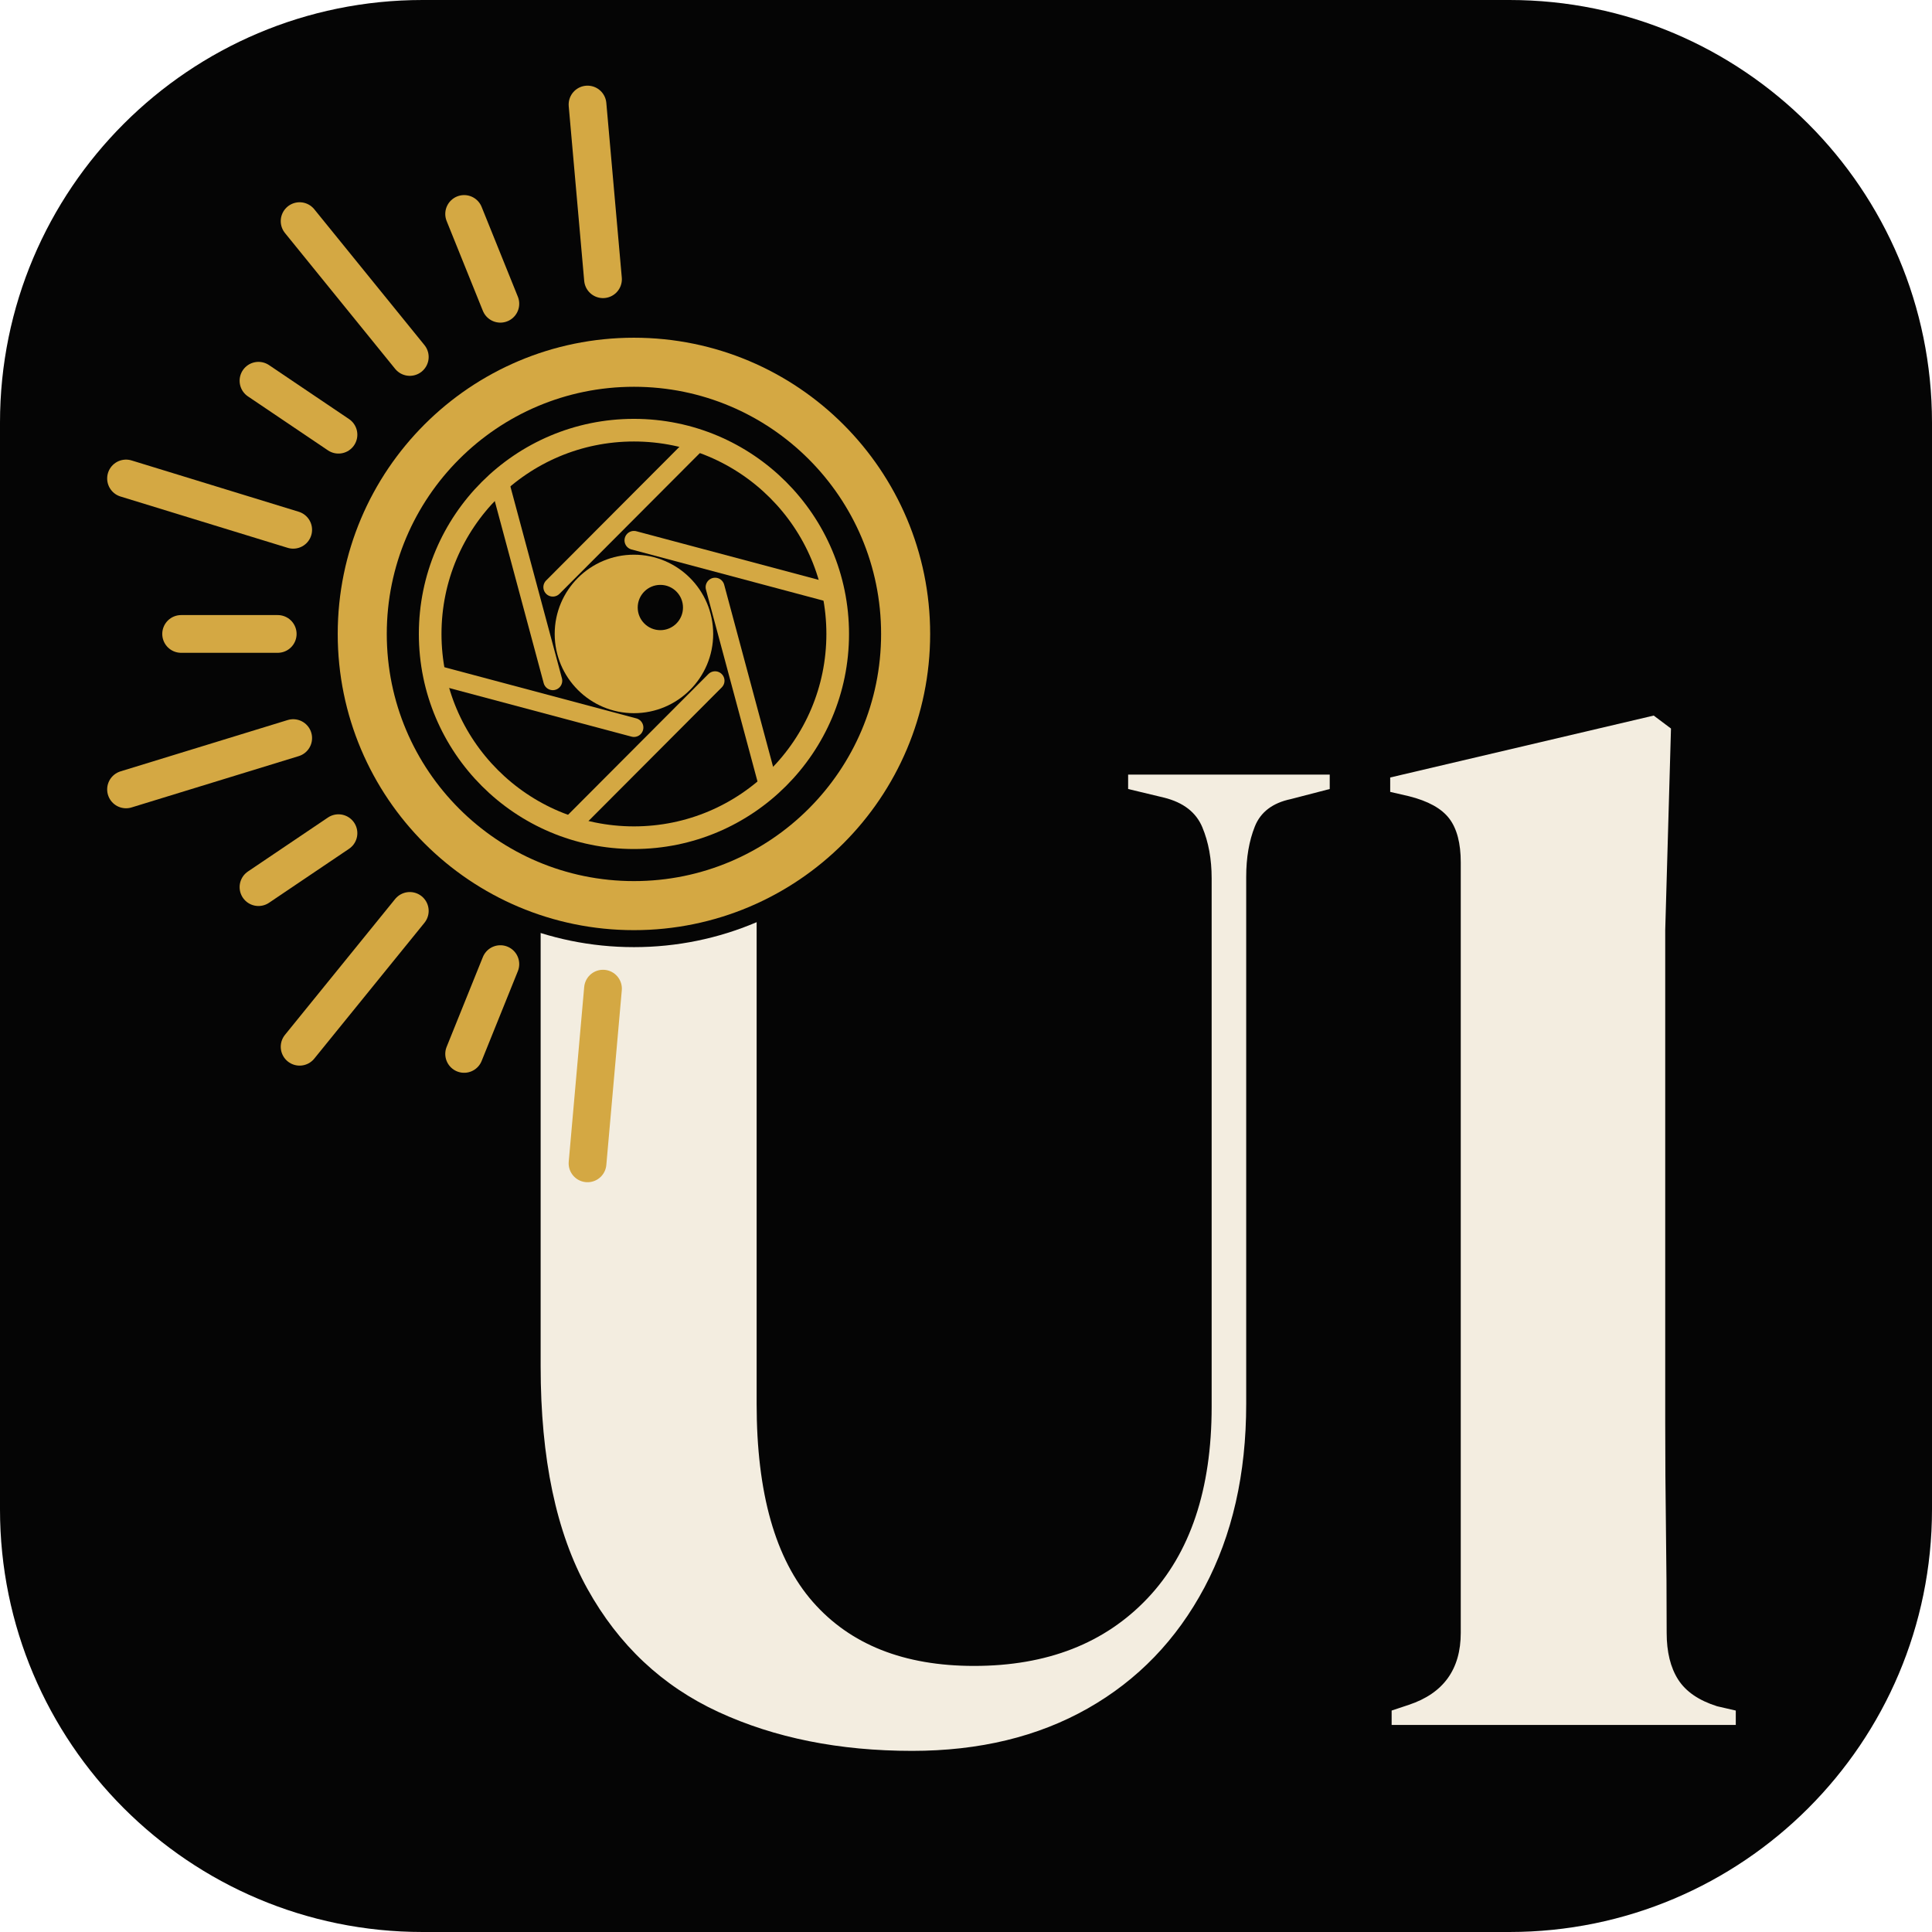
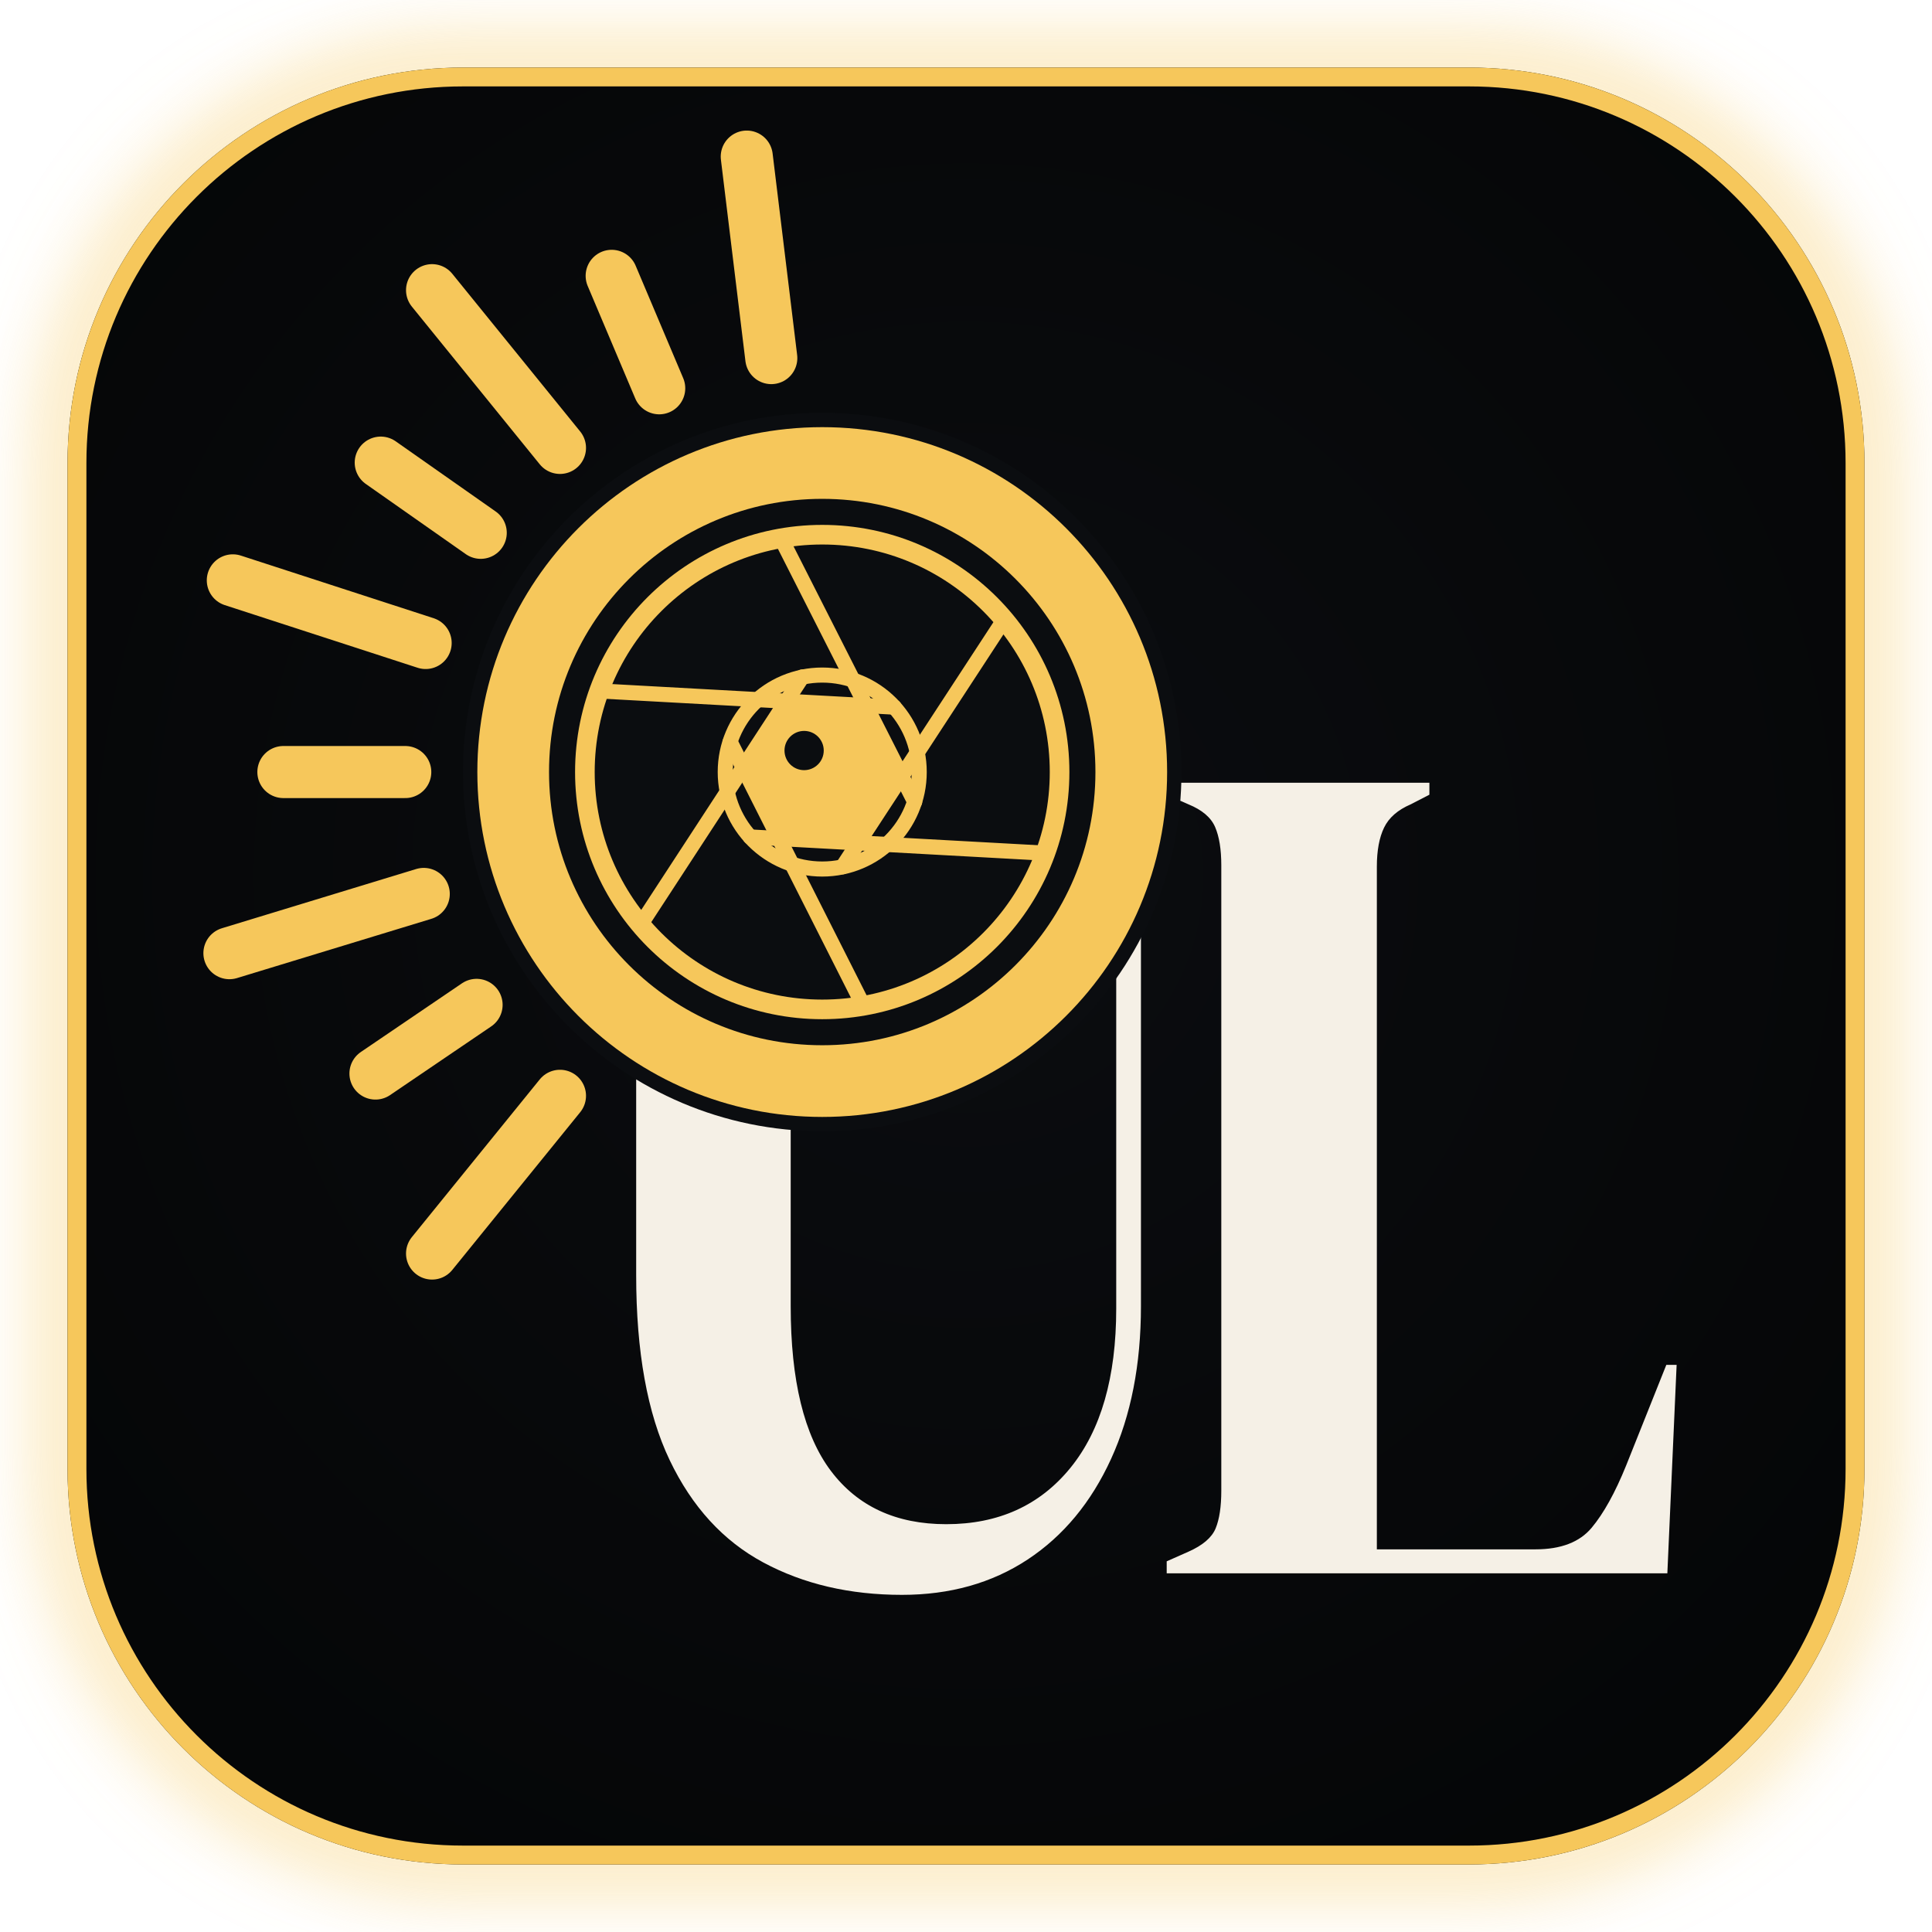
- <svg xmlns="http://www.w3.org/2000/svg" viewBox="0 0 512 512">
-   <rect width="512" height="512" rx="112" fill="#050505" />
-   <path d="M241.728 464.0Q212.727 464.0 190.404 453.697Q168.081 443.394 155.679 421.071Q143.277 398.747 143.277 362.114V230.465Q143.277 215.964 128.395 211.385L120 209.095V205.279H225.701V209.095L214.635 212.148Q200.516 215.582 200.516 231.228V372.036Q200.516 407.524 215.398 424.505Q230.281 441.486 258.137 441.486Q287.138 441.486 304.119 423.551Q321.1 405.616 321.1 372.799V232.754Q321.1 225.122 318.62 219.208Q316.139 213.293 308.507 211.385L298.967 209.095V205.279H352.391V209.095L342.088 211.767Q334.837 213.293 332.548 219.017Q330.258 224.741 330.258 232.373V372.036Q330.258 399.892 319.192 420.689Q308.126 441.486 288.283 452.743Q268.44 464.0 241.728 464.0ZM368.799 457.131V453.315L373.378 451.789Q387.116 447.21 387.116 432.709V228.557Q387.116 220.925 384.063 216.918Q381.01 212.911 373.378 211.003L368.418 209.859V206.043L438.249 189.634L442.828 193.068L441.302 246.492V376.997Q441.302 391.116 441.493 405.044Q441.684 418.972 441.684 432.709Q441.684 440.341 444.736 445.111Q447.789 449.881 455.039 452.171L460.0 453.315V457.131Z" fill="#f3ede0" />
-   <circle cx="168.0" cy="168.0" r="83" fill="#050505" />
-   <line x1="159.8" y1="74.0" x2="155.7" y2="27.7" stroke="#d4a843" stroke-width="10" stroke-linecap="round" />
-   <line x1="132.6" y1="80.5" x2="123.0" y2="56.7" stroke="#d4a843" stroke-width="10" stroke-linecap="round" />
-   <line x1="108.6" y1="94.6" x2="79.4" y2="58.6" stroke="#d4a843" stroke-width="10" stroke-linecap="round" />
-   <line x1="89.7" y1="115.2" x2="68.5" y2="100.9" stroke="#d4a843" stroke-width="10" stroke-linecap="round" />
-   <line x1="77.7" y1="140.4" x2="33.4" y2="126.8" stroke="#d4a843" stroke-width="10" stroke-linecap="round" />
-   <line x1="73.6" y1="168.0" x2="48.0" y2="168.0" stroke="#d4a843" stroke-width="10" stroke-linecap="round" />
-   <line x1="77.7" y1="195.6" x2="33.4" y2="209.2" stroke="#d4a843" stroke-width="10" stroke-linecap="round" />
-   <line x1="89.7" y1="220.8" x2="68.5" y2="235.1" stroke="#d4a843" stroke-width="10" stroke-linecap="round" />
-   <line x1="108.6" y1="241.4" x2="79.4" y2="277.4" stroke="#d4a843" stroke-width="10" stroke-linecap="round" />
-   <line x1="132.6" y1="255.5" x2="123.0" y2="279.3" stroke="#d4a843" stroke-width="10" stroke-linecap="round" />
-   <line x1="159.8" y1="262.0" x2="155.7" y2="308.3" stroke="#d4a843" stroke-width="10" stroke-linecap="round" />
-   <circle cx="168.0" cy="168.0" r="72" fill="none" stroke="#d4a843" stroke-width="13" />
-   <circle cx="168.0" cy="168.0" r="54" fill="none" stroke="#d4a843" stroke-width="6" />
-   <line x1="117.0" y1="179.2" x2="168.0" y2="192.8" stroke="#d4a843" stroke-width="5" stroke-linecap="round" />
-   <line x1="132.8" y1="129.4" x2="146.5" y2="180.4" stroke="#d4a843" stroke-width="5" stroke-linecap="round" />
-   <line x1="183.8" y1="118.2" x2="146.5" y2="155.6" stroke="#d4a843" stroke-width="5" stroke-linecap="round" />
-   <line x1="219.0" y1="156.8" x2="168.0" y2="143.2" stroke="#d4a843" stroke-width="5" stroke-linecap="round" />
-   <line x1="203.2" y1="206.6" x2="189.5" y2="155.6" stroke="#d4a843" stroke-width="5" stroke-linecap="round" />
-   <line x1="152.2" y1="217.8" x2="189.5" y2="180.4" stroke="#d4a843" stroke-width="5" stroke-linecap="round" />
-   <circle cx="168.0" cy="168.0" r="21" fill="#d4a843" />
-   <circle cx="175" cy="161" r="6" fill="#050505" />
+ <svg xmlns="http://www.w3.org/2000/svg" viewBox="0 0 512 512" width="512" height="512">
+   <defs>
+     <filter id="g" x="-20%" y="-20%" width="140%" height="140%">
+       <feGaussianBlur stdDeviation="9.5" />
+     </filter>
+     <radialGradient id="v" cx="0.5" cy="0.45" r="0.7">
+       <stop offset="0" stop-color="#0B0D10" />
+       <stop offset="1" stop-color="#040506" />
+     </radialGradient>
+   </defs>
+   <rect x="17.9" y="17.9" width="476.2" height="476.2" rx="104.8" fill="none" stroke="#F6C75B" stroke-width="13.0" opacity="0.55" filter="url(#g)" />
+   <rect x="17.9" y="17.9" width="476.2" height="476.2" rx="104.8" fill="url(#v)" />
+   <path transform="translate(146.48 416.94) scale(0.273 0.31744)" d="M339.0 18Q263.0 18 204.5 -9.0Q146.0 -36 113.5 -94.5Q81.0 -153 81.0 -249V-594Q81.0 -632 42.0 -644L20.0 -650V-660H297.0V-650L268.0 -642Q231.0 -633 231.0 -592V-223Q231.0 -130 270.0 -85.5Q309.0 -41 382.0 -41Q458.0 -41 502.5 -88.0Q547.0 -135 547.0 -221V-588Q547.0 -608 540.5 -623.5Q534.0 -639 514.0 -644L489.0 -650V-660H629.0V-650L602.0 -643Q583.0 -639 577.0 -624.0Q571.0 -609 571.0 -589V-223Q571.0 -150 542.0 -95.5Q513.0 -41 461.0 -11.5Q409.0 18 339.0 18ZM596.0 0V-10L617.0 -18Q638.0 -26 643.5 -37.5Q649.0 -49 649.0 -69V-591Q649.0 -611 643.0 -623.0Q637.0 -635 617.0 -642L596.0 -650V-660H851.0V-650L833.0 -642Q814.0 -635 807.0 -622.5Q800.0 -610 800.0 -590V-20H954.0Q991.0 -20 1008.5 -38.0Q1026.0 -56 1042.0 -90L1081.0 -174H1091.0L1082.0 0Z" fill="#F5F0E6" />
+   <g>
+     <circle cx="217.9" cy="204.6" r="95.2" fill="#0B0D10" />
+     <line x1="204.4" y1="94.9" x2="197.9" y2="41.5" stroke="#F6C75B" stroke-width="13.8" stroke-linecap="round" />
+     <line x1="174.7" y1="102.9" x2="162.1" y2="73.1" stroke="#F6C75B" stroke-width="13.8" stroke-linecap="round" />
+     <line x1="148.4" y1="118.7" x2="114.5" y2="76.9" stroke="#F6C75B" stroke-width="13.8" stroke-linecap="round" />
+     <line x1="127.4" y1="141.2" x2="100.9" y2="122.6" stroke="#F6C75B" stroke-width="13.8" stroke-linecap="round" />
+     <line x1="112.8" y1="170.4" x2="61.7" y2="153.8" stroke="#F6C75B" stroke-width="13.8" stroke-linecap="round" />
+     <line x1="107.4" y1="204.6" x2="75.1" y2="204.6" stroke="#F6C75B" stroke-width="13.8" stroke-linecap="round" />
+     <line x1="112.3" y1="236.9" x2="60.8" y2="252.6" stroke="#F6C75B" stroke-width="13.8" stroke-linecap="round" />
+     <line x1="126.3" y1="266.3" x2="99.5" y2="284.5" stroke="#F6C75B" stroke-width="13.8" stroke-linecap="round" />
+     <line x1="148.4" y1="290.4" x2="114.5" y2="332.2" stroke="#F6C75B" stroke-width="13.8" stroke-linecap="round" />
+     <circle cx="217.9" cy="204.6" r="81.9" fill="none" stroke="#F6C75B" stroke-width="19.0" />
+     <circle cx="217.9" cy="204.6" r="62.9" fill="none" stroke="#F6C75B" stroke-width="5.2" />
+     <line x1="277.0" y1="226.1" x2="198.8" y2="221.8" stroke="#F6C75B" stroke-width="4.0" stroke-linecap="round" />
+     <line x1="228.8" y1="266.5" x2="193.5" y2="196.6" stroke="#F6C75B" stroke-width="4.0" stroke-linecap="round" />
+     <line x1="169.8" y1="245.0" x2="212.6" y2="179.4" stroke="#F6C75B" stroke-width="4.0" stroke-linecap="round" />
+     <line x1="158.8" y1="183.1" x2="237.0" y2="187.4" stroke="#F6C75B" stroke-width="4.0" stroke-linecap="round" />
+     <line x1="207.0" y1="142.7" x2="242.4" y2="212.5" stroke="#F6C75B" stroke-width="4.0" stroke-linecap="round" />
+     <line x1="266.1" y1="164.2" x2="223.3" y2="229.7" stroke="#F6C75B" stroke-width="4.0" stroke-linecap="round" />
+     <circle cx="217.9" cy="204.6" r="25.7" fill="none" stroke="#F6C75B" stroke-width="4.0" />
+     <circle cx="217.9" cy="204.6" r="19.0" fill="#F6C75B" />
+     <circle cx="213.1" cy="198.9" r="5.2" fill="#0B0D10" />
+   </g>
+   <rect x="20.4" y="20.4" width="471.2" height="471.2" rx="102.3" fill="none" stroke="#F6C75B" stroke-width="5.0" />
</svg>
